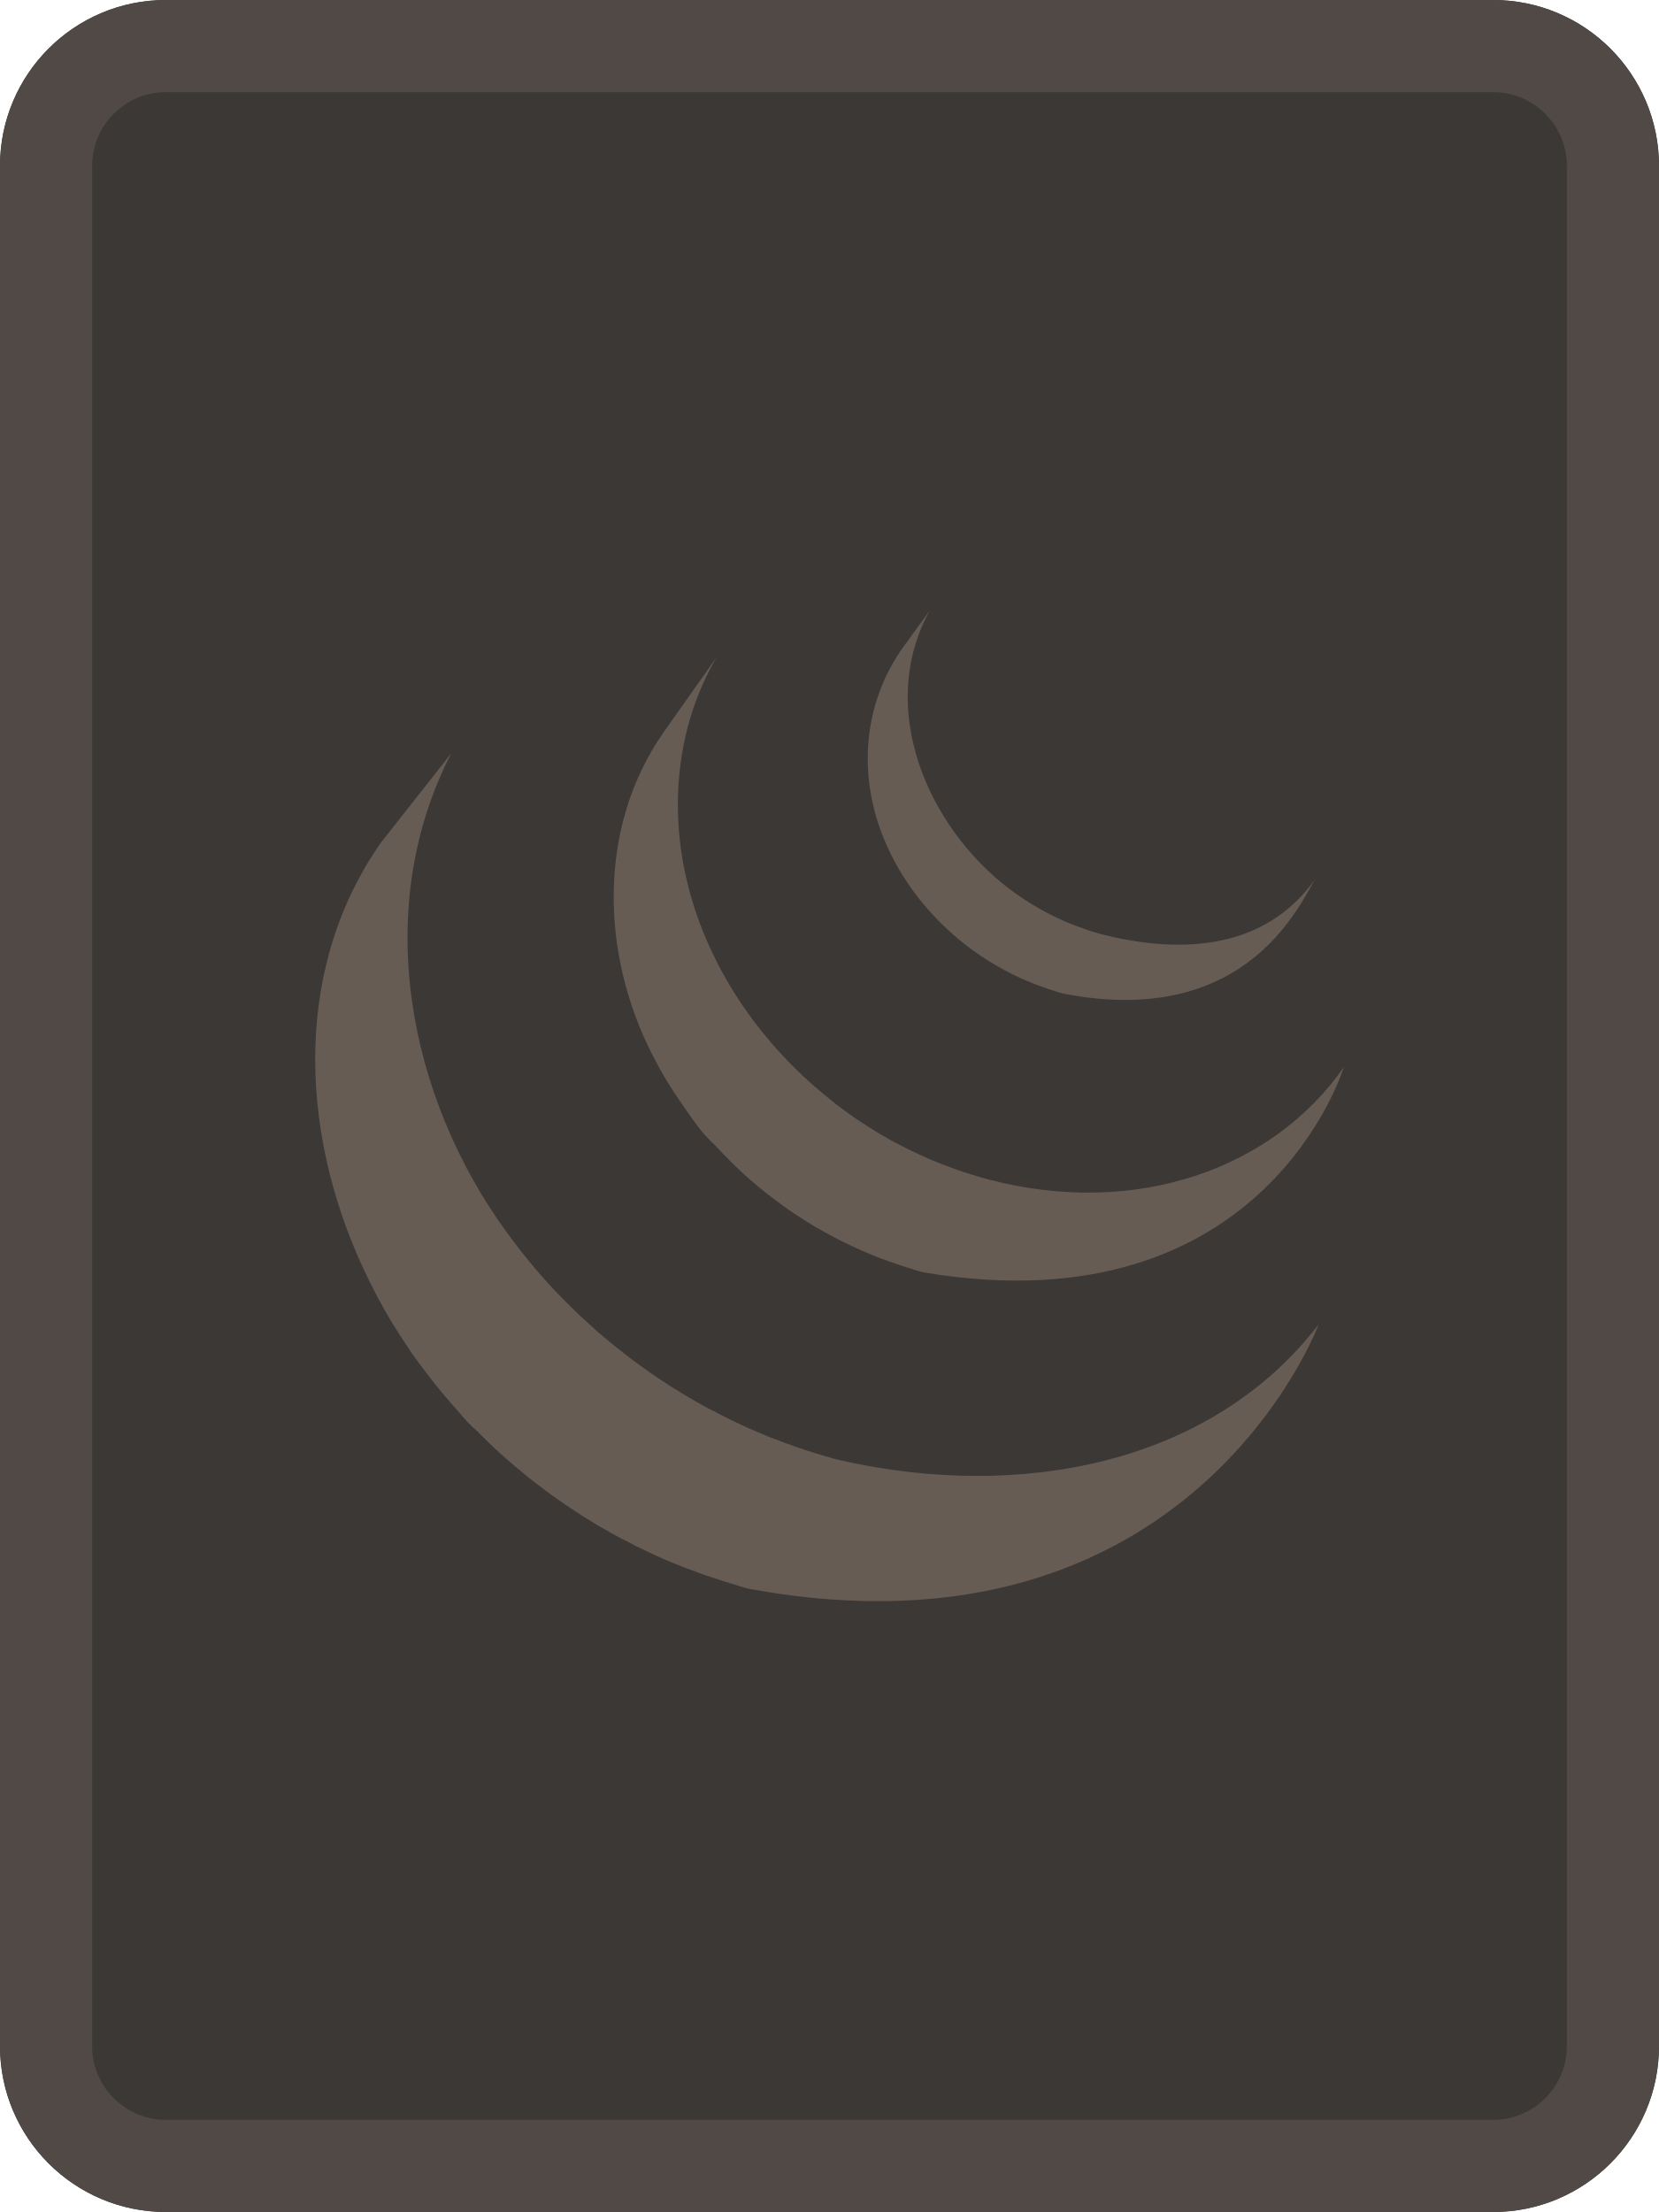
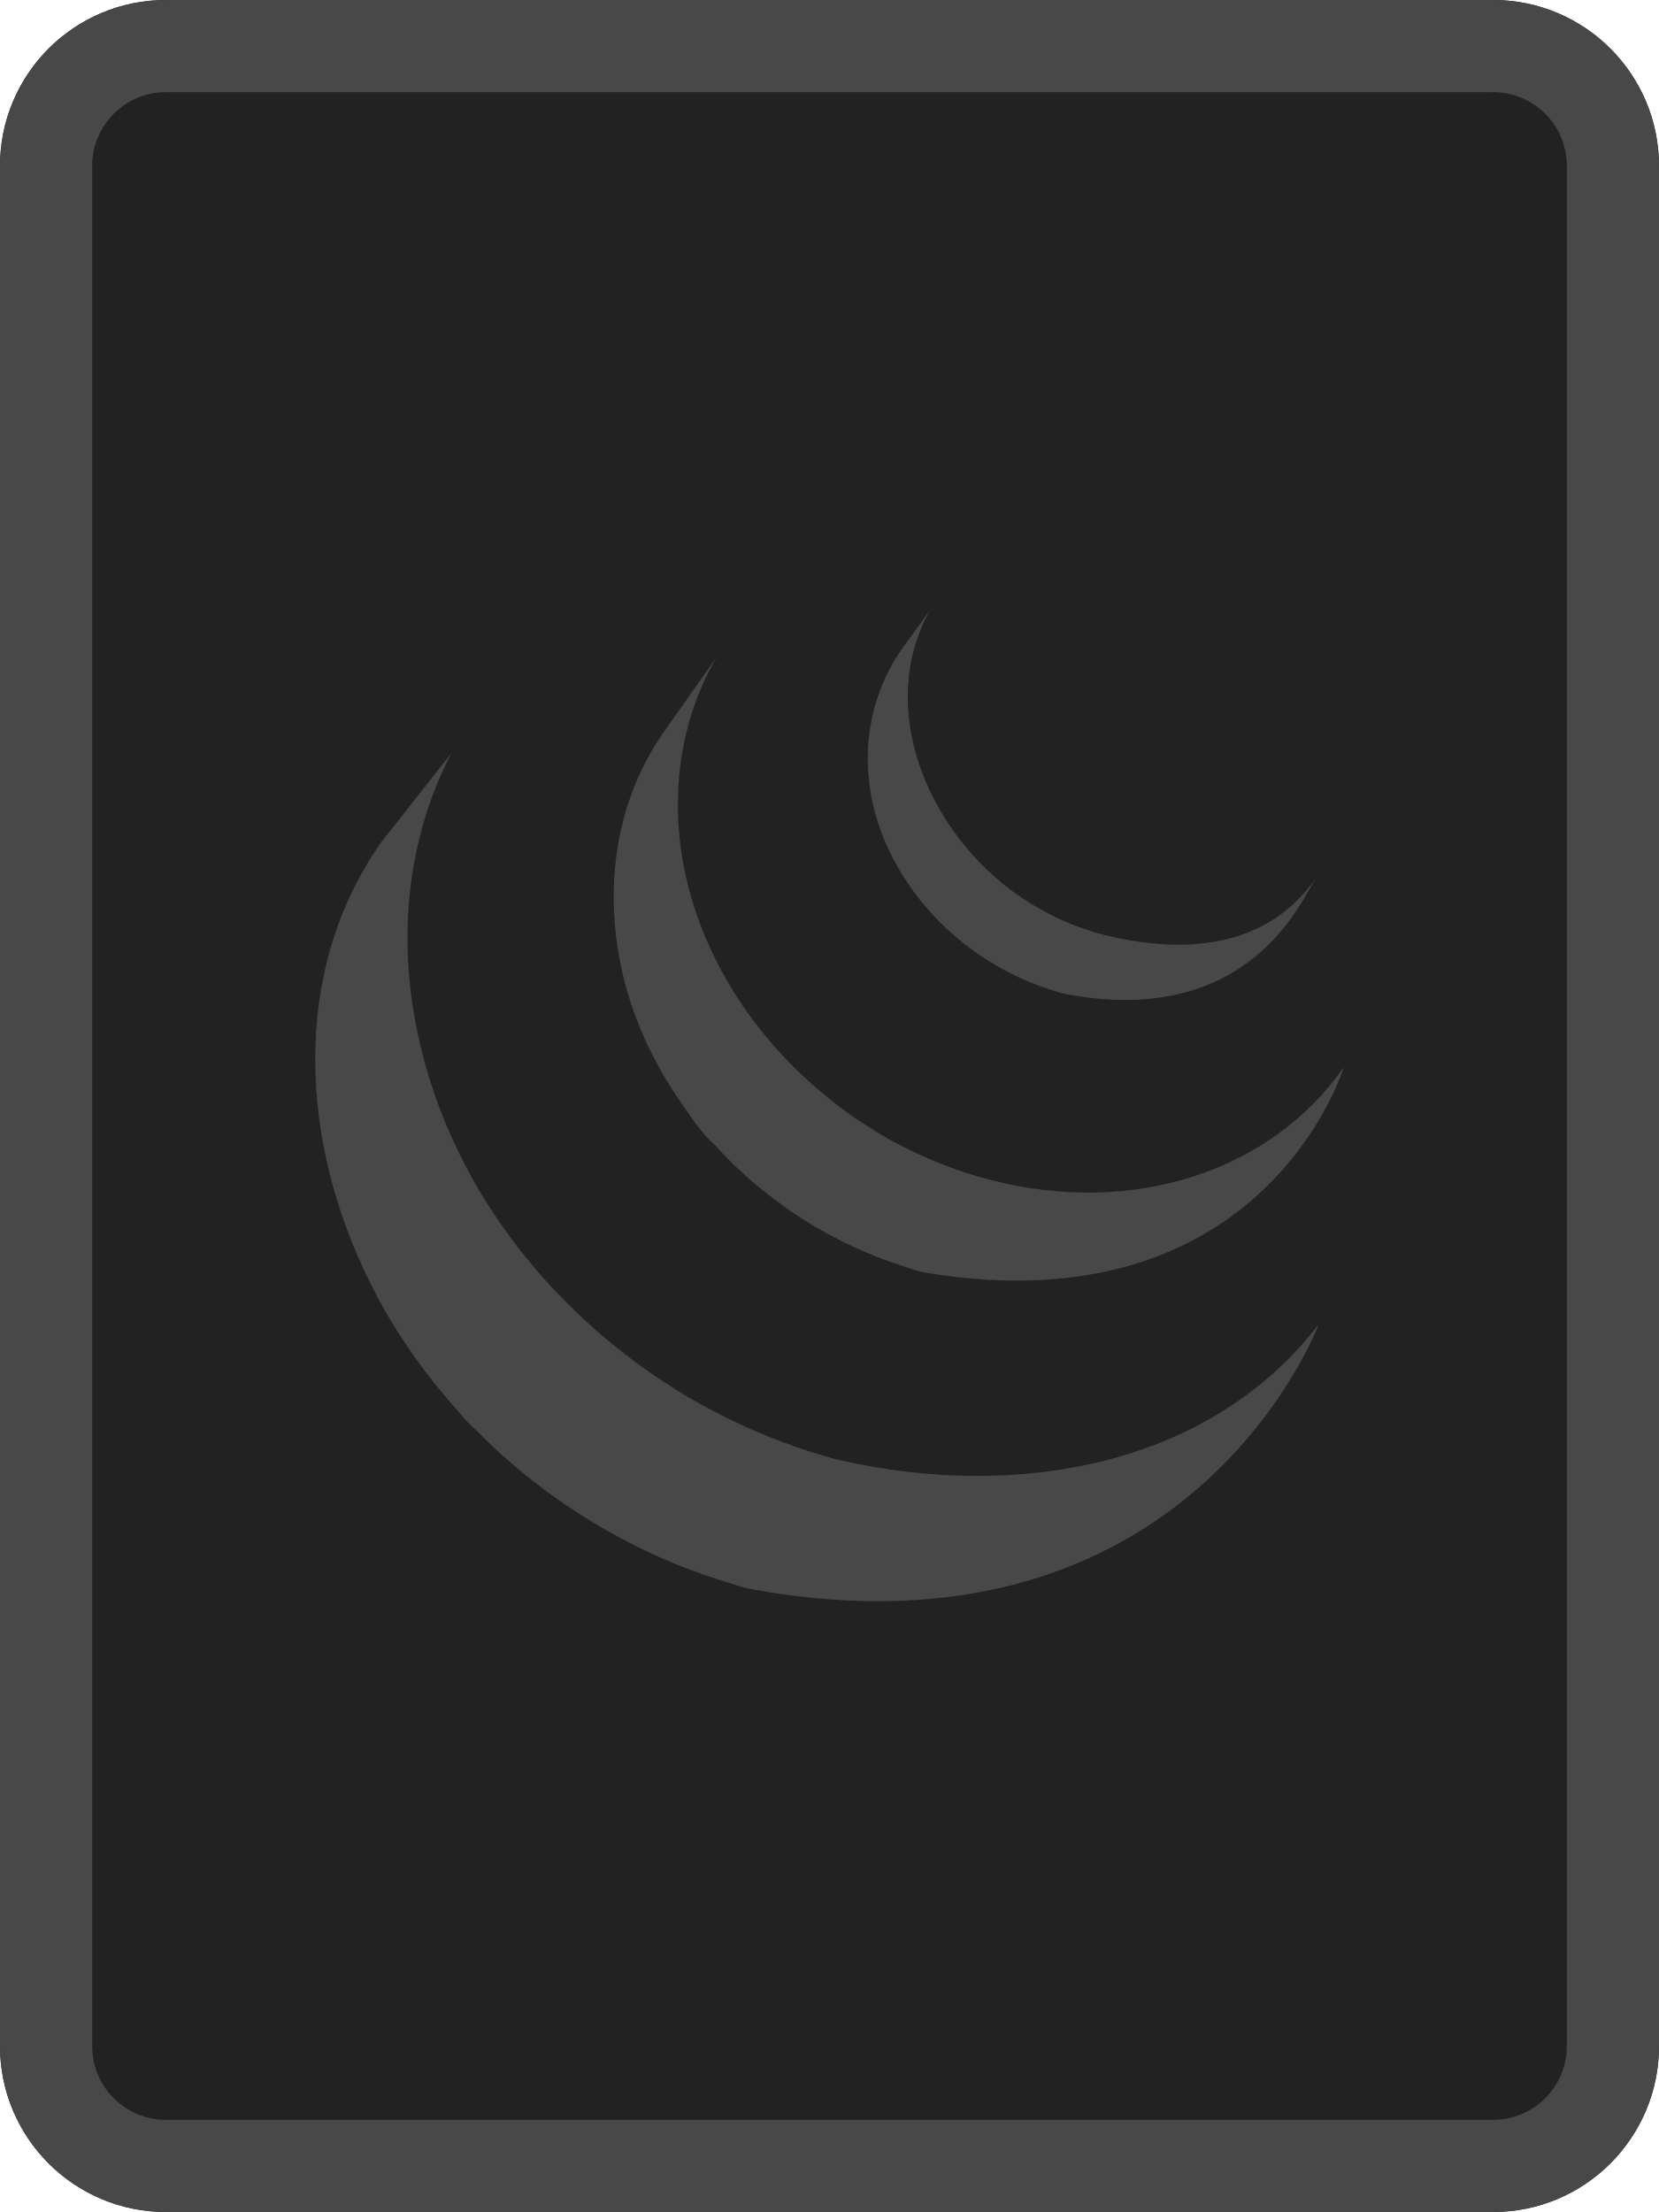
<svg xmlns="http://www.w3.org/2000/svg" width="90" height="120" viewBox="0 0 90 120">
  <defs>
    <path id="a" d="M1.525 5.87c-2.126 3.054-1.862 7.026-.237 10.269q.057.117.118.229.035.076.077.15.021.042.047.082.04.078.081.152l.157.266c.03.049.057.097.09.146.056.094.12.187.178.281q.037.06.079.117a6 6 0 0 0 .31.445q.115.16.24.315l.086.115.22.269c.028.03.055.067.084.099q.148.176.306.35l.005.006a3 3 0 0 0 .425.44q.119.125.245.245l.101.097q.165.158.34.309.002 0 .005.003l.057.05q.153.135.31.26l.125.105.26.2.137.105c.093.07.192.139.287.207q.052.038.106.073l.03.023.28.185.12.08q.221.14.44.272.063.031.123.068.164.095.329.183.09.05.184.094.113.062.234.125a.3.3 0 0 1 .056.023l.096.047q.18.09.375.175.037.014.076.034.215.094.438.182c.034.01.07.027.105.04q.204.078.411.152l.05.018q.23.078.46.15l.111.033c.16.048.314.105.474.137 10.273 1.872 13.258-6.177 13.258-6.177-2.508 3.266-6.958 4.127-11.174 3.169-.156-.036-.312-.086-.47-.132a14 14 0 0 1-.567-.182l-.062-.024q-.202-.07-.4-.148l-.11-.04q-.22-.09-.433-.184c-.031-.01-.057-.024-.088-.036l-.362-.17-.106-.052c-.094-.044-.188-.095-.28-.143a4 4 0 0 1-.187-.096c-.114-.06-.227-.125-.34-.187q-.052-.035-.112-.066a16 16 0 0 1-.439-.27 2 2 0 0 1-.118-.078 6 6 0 0 1-.312-.207l-.103-.073a10 10 0 0 1-.295-.212q-.064-.05-.132-.1c-.088-.07-.177-.135-.265-.208l-.118-.095a11 11 0 0 1-.335-.28l-.037-.031-.347-.316-.1-.094q-.123-.125-.25-.246l-.098-.1a9 9 0 0 1-.309-.323l-.015-.016q-.159-.174-.313-.355-.04-.046-.08-.097l-.227-.277a21 21 0 0 1-.34-.449C2.152 11.79 1.306 7.384 3.177 3.771m4.943-.473c-1.54 2.211-1.454 5.169-.254 7.508a9 9 0 0 0 .678 1.133c.23.33.484.721.793.988q.162.181.344.36l.09.09q.172.164.35.325l.016.013a10 10 0 0 0 .414.342c.034.023.063.05.096.073q.21.161.428.316l.015.009q.093.066.198.13c.028.018.06.042.09.06q.158.1.318.197l.048.023c.09.055.188.108.282.157.033.02.065.035.1.054q.1.05.197.102l.032.014q.204.1.408.19.05.02.092.039.167.072.336.137c.05.017.097.037.144.052.102.038.21.073.31.108l.14.045c.147.045.295.104.449.13C22.164 17.206 24 11.098 24 11.098c-1.653 2.38-4.852 3.513-8.261 2.628a8 8 0 0 1-.449-.13c-.048-.014-.09-.029-.136-.043-.104-.036-.211-.07-.312-.109l-.144-.054c-.113-.045-.227-.087-.336-.135-.034-.015-.065-.025-.091-.04q-.211-.093-.418-.192l-.206-.107-.119-.06a6 6 0 0 1-.265-.15l-.062-.035c-.106-.066-.217-.13-.318-.198q-.05-.03-.097-.062l-.208-.136c-.144-.1-.285-.208-.428-.313q-.048-.042-.094-.079c-1.499-1.178-2.681-2.79-3.242-4.613-.59-1.897-.46-4.023.56-5.75m4.292-.147c-.909 1.334-.996 2.99-.37 4.46.665 1.563 2.024 2.79 3.608 3.37q.096.036.196.07l.088.027c.092.03.185.063.28.084 4.381.845 5.567-2.25 5.886-2.704-1.043 1.498-2.792 1.857-4.938 1.335a5 5 0 0 1-.516-.16 6 6 0 0 1-.618-.254 6.5 6.5 0 0 1-1.082-.66c-1.922-1.457-3.113-4.236-1.859-6.5" />
  </defs>
-   <rect width="90" height="120" fill="#3c3836" rx="9" />
-   <rect width="85" height="115" x="2.5" y="2.5" fill="none" stroke="#504945" stroke-width="5" rx="6.5" />
-   <use fill="#665c54" href="#a" transform="translate(17.10 32.09)scale(2.325)" />
+   <rect width="90" height="120" fill="#222222" rx="9" />
+   <rect width="85" height="115" x="2.5" y="2.5" fill="none" stroke="#484848" stroke-width="5" rx="6.5" />
+   <use fill="#484848" href="#a" transform="translate(17.10 32.09)scale(2.325)" />
</svg>
